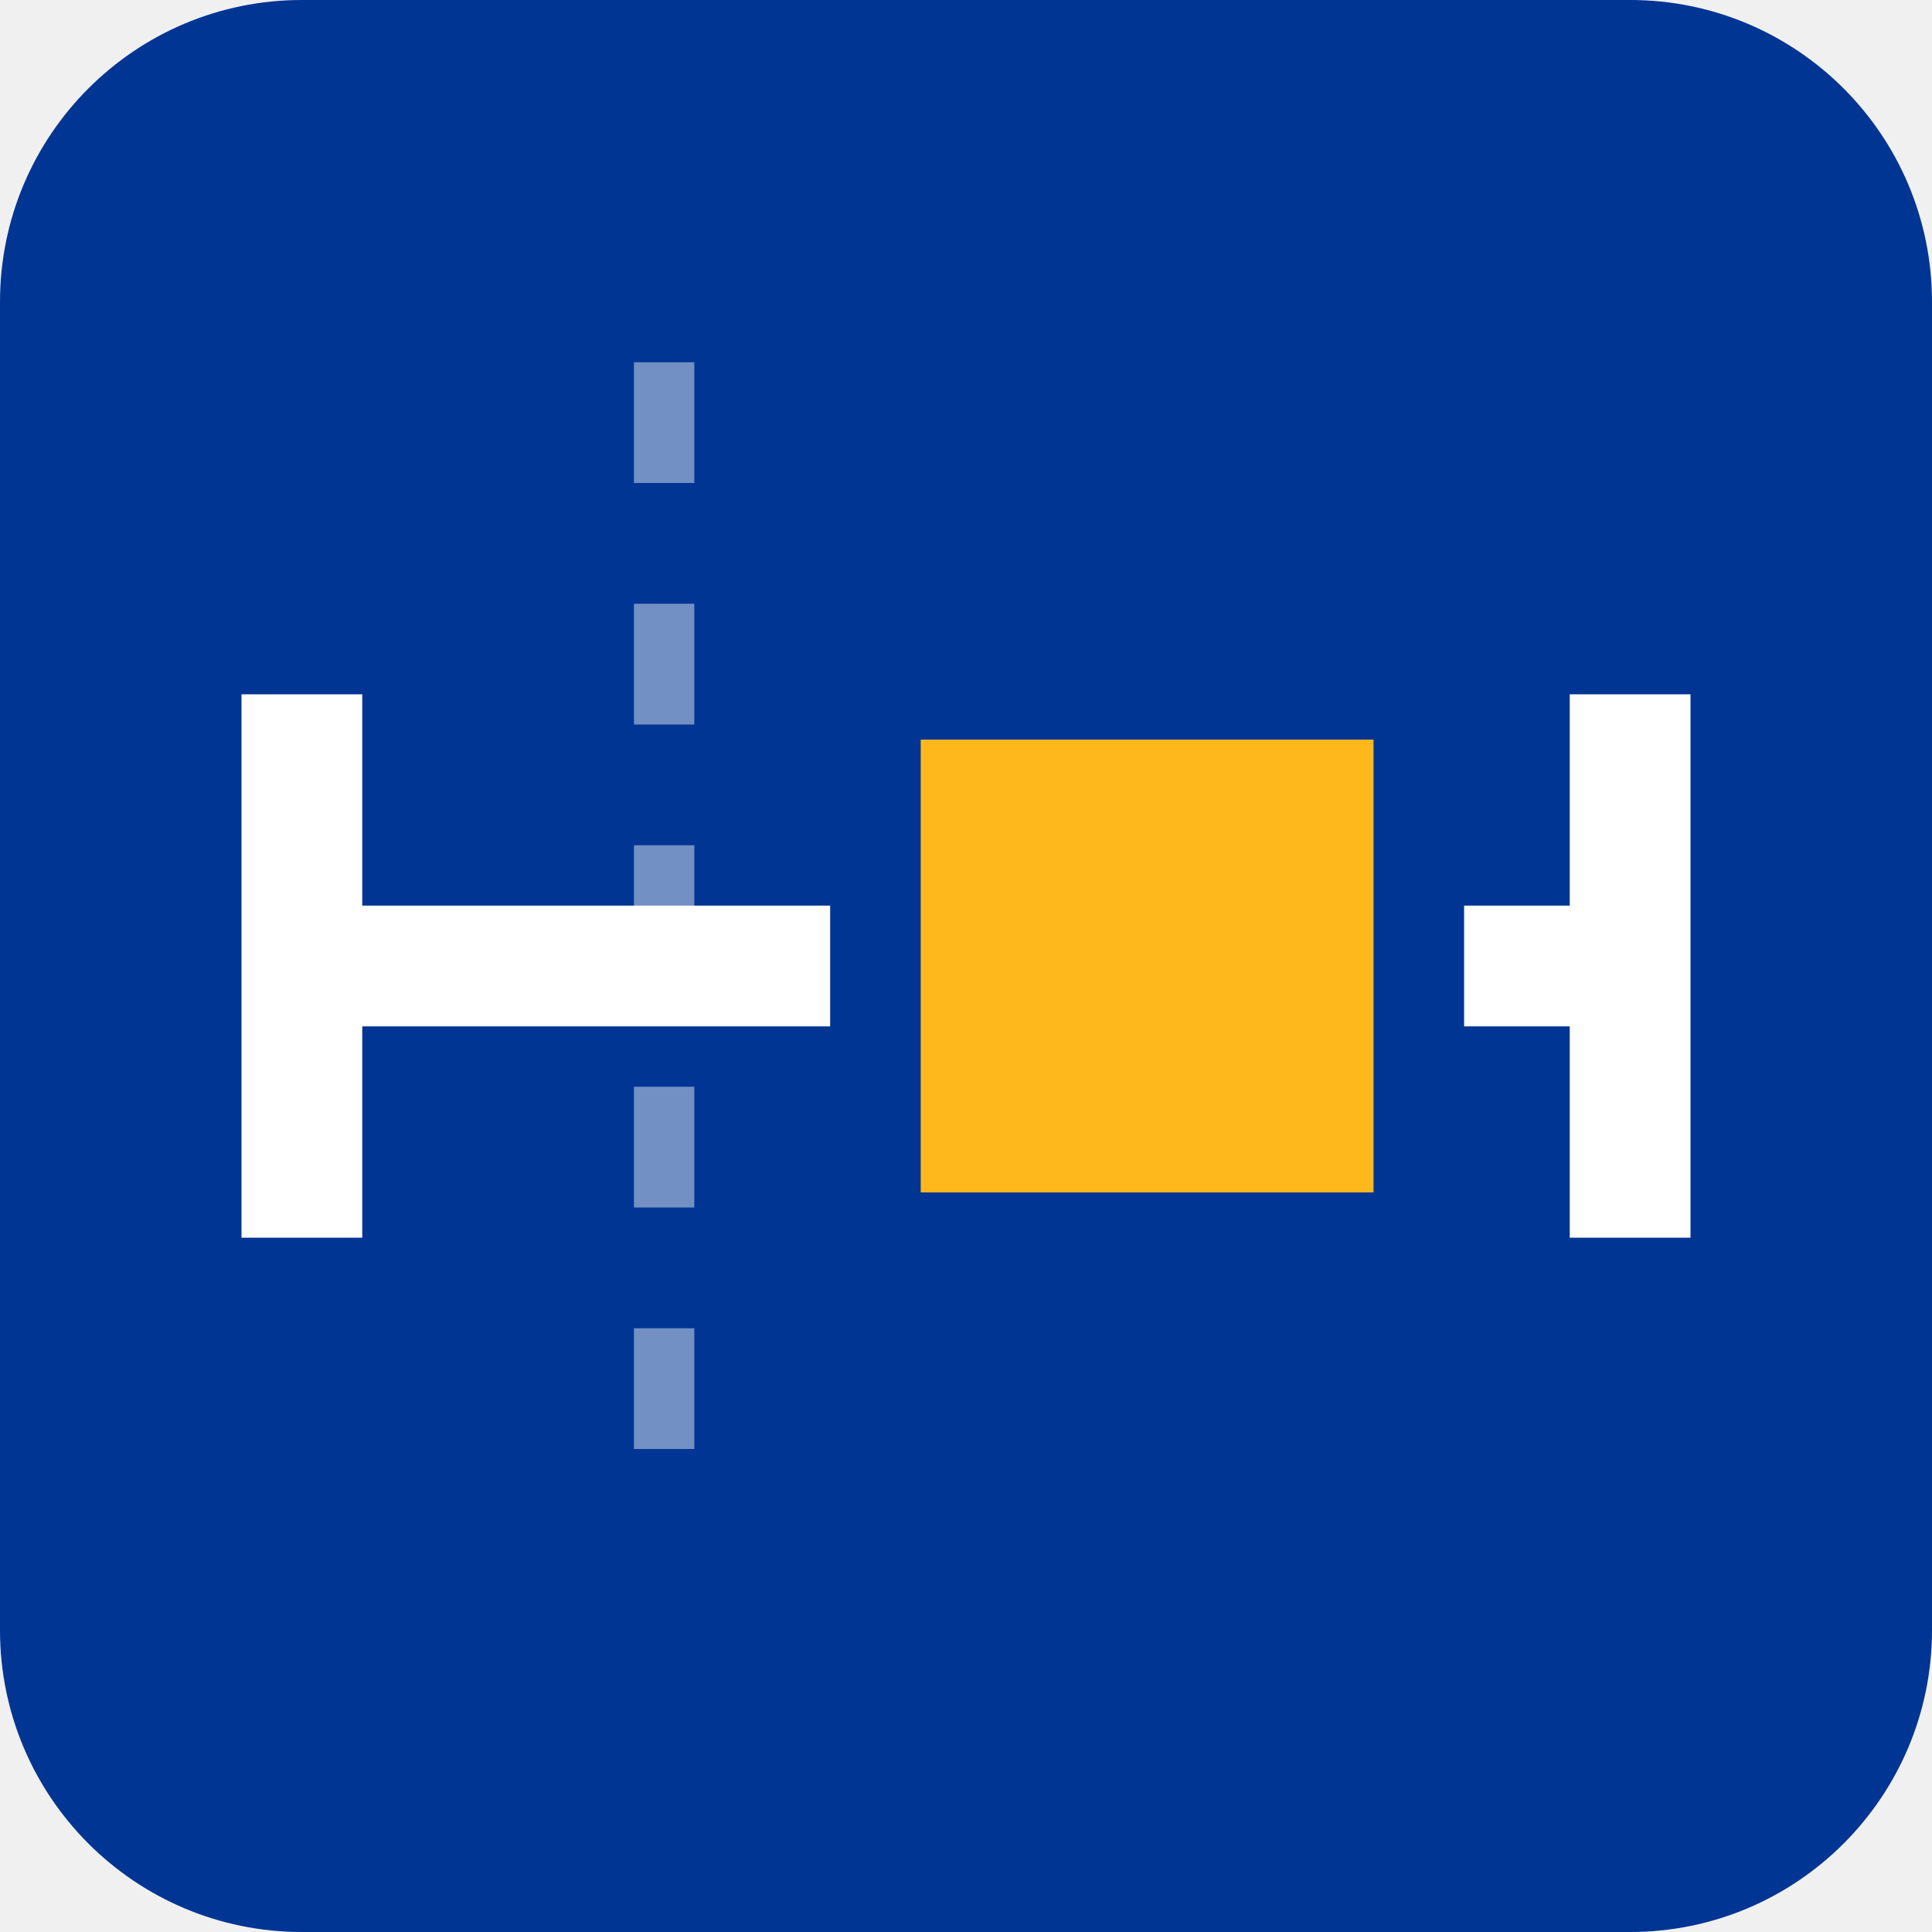
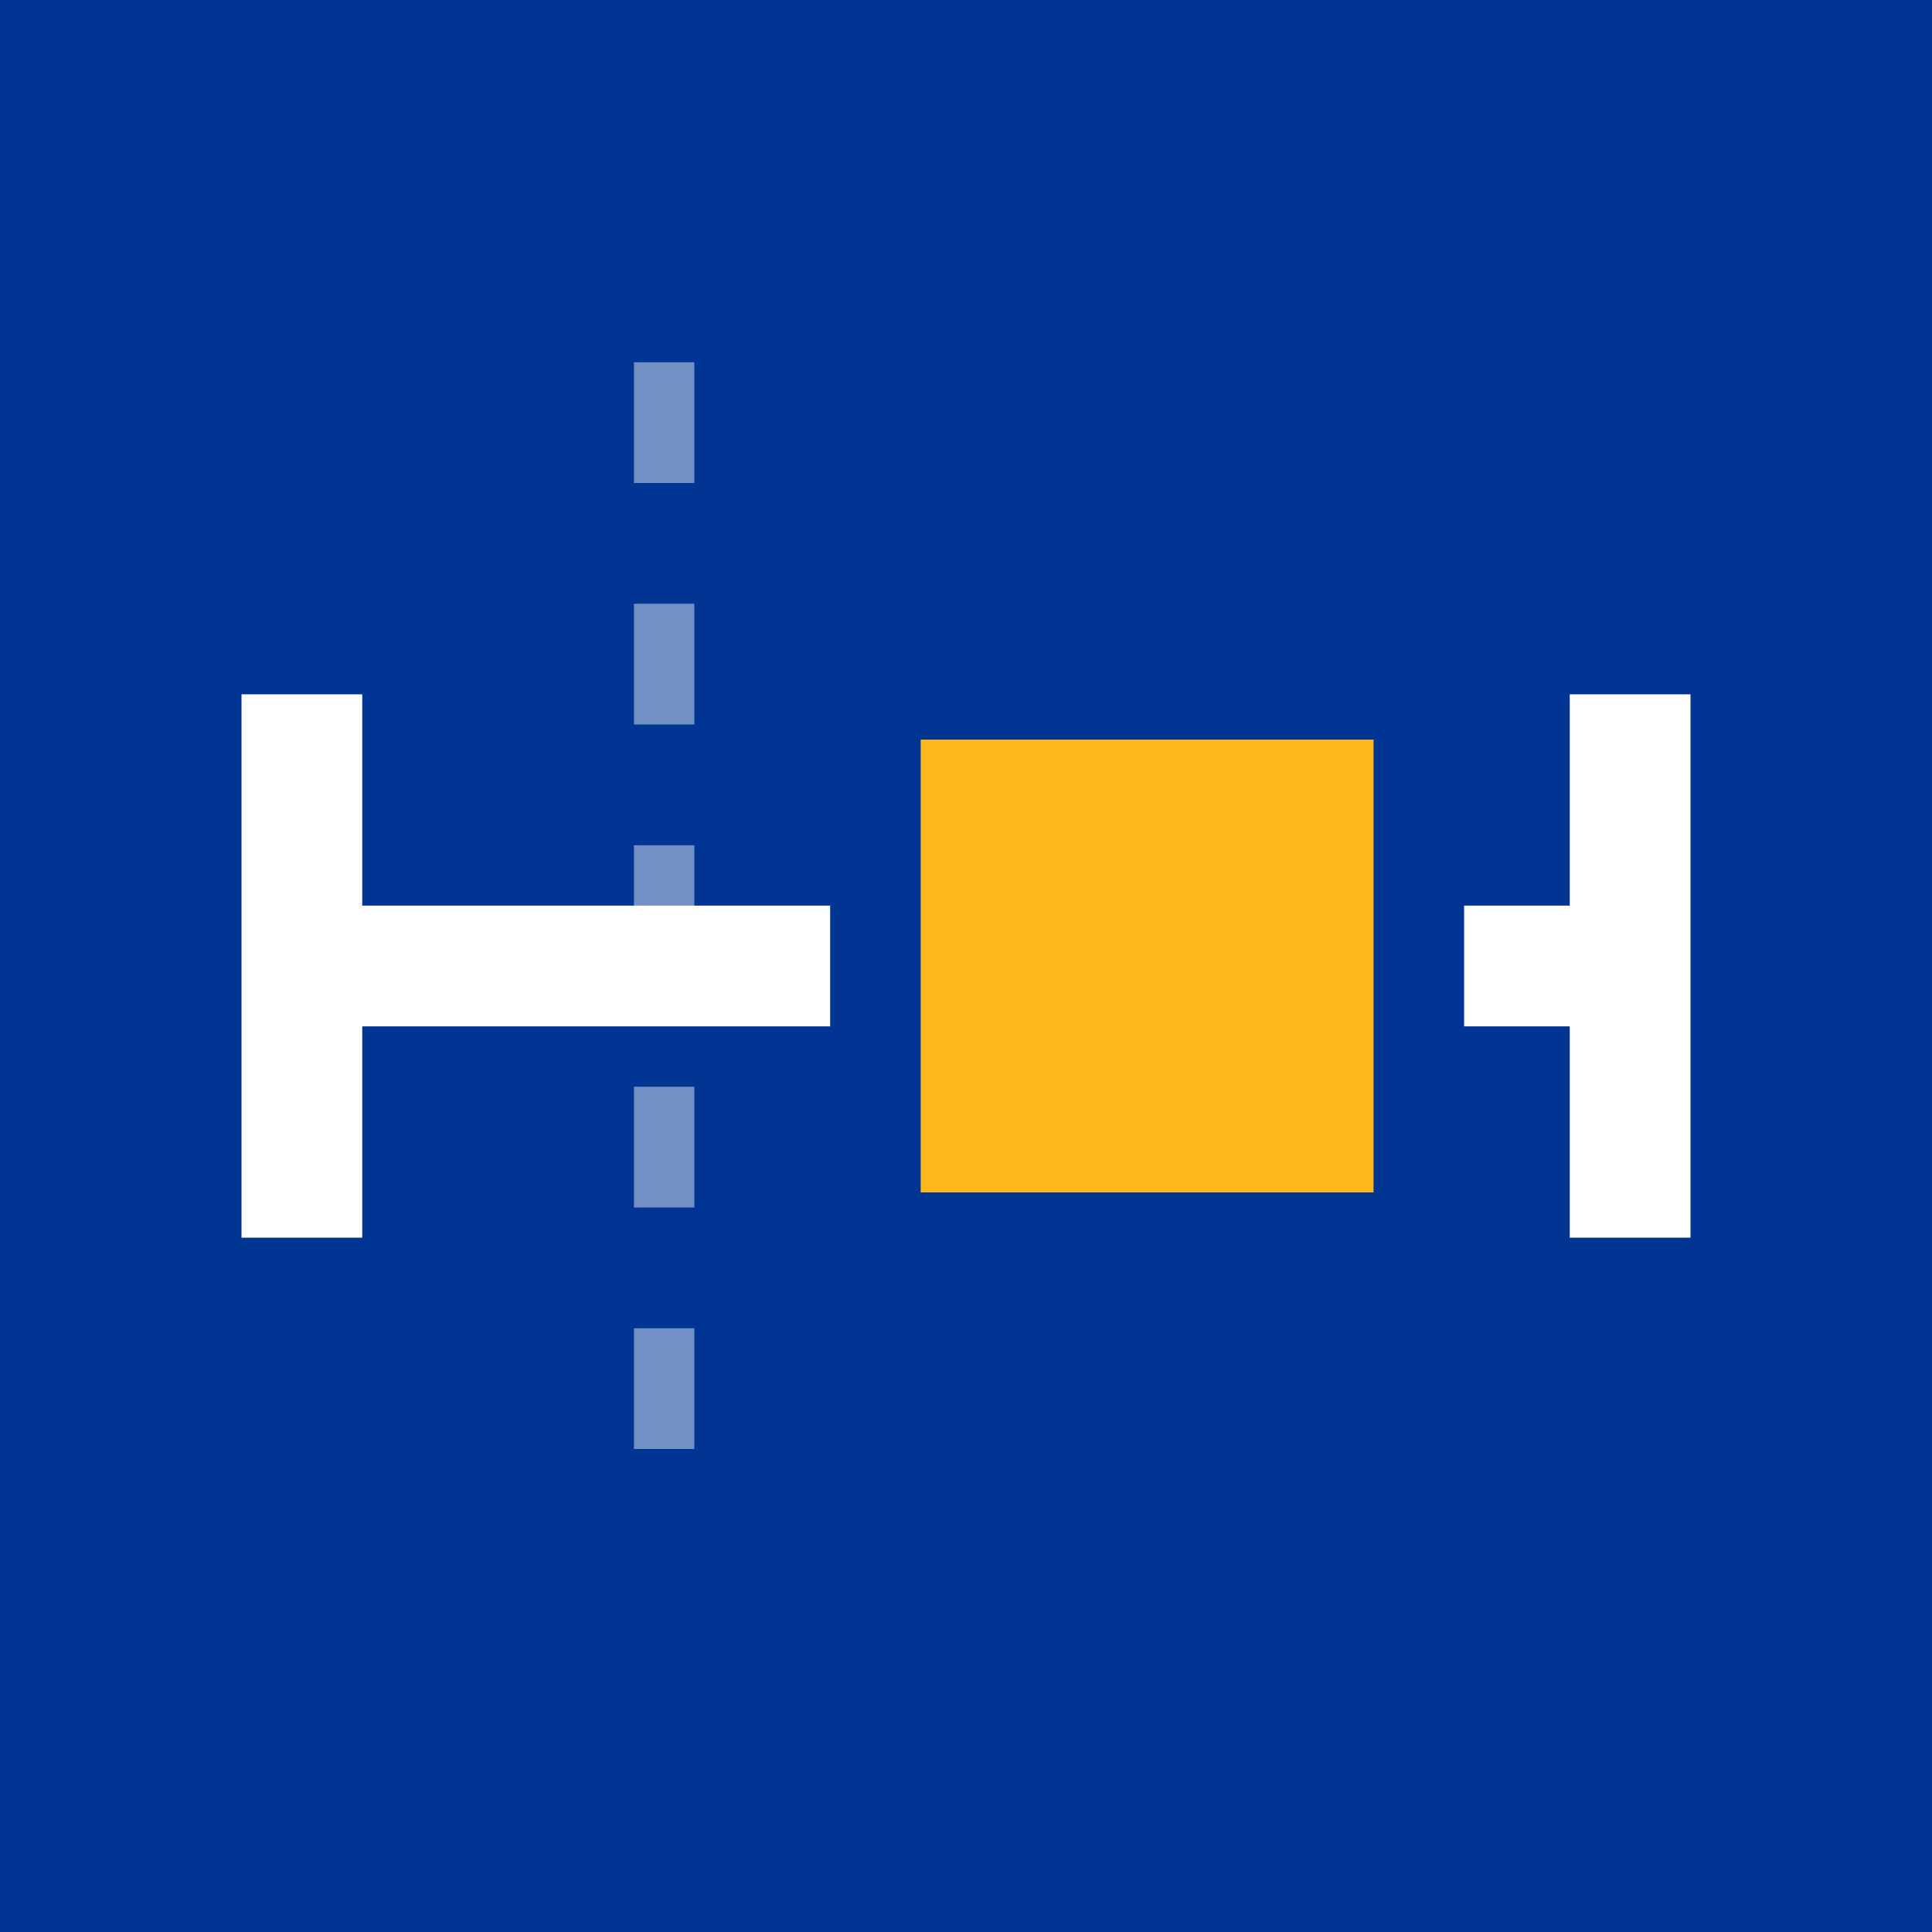
<svg xmlns="http://www.w3.org/2000/svg" viewBox="0 0 32 32">
-   <rect width="32" height="32" rx="5" fill="#003594" />
+   <rect width="32" height="32" fill="#003594" />
  <path d="M5 16h22M5 11.5v9M27 11.5v9" stroke="#fff" stroke-width="2" fill="none" />
  <path d="M11 6v20" stroke="#ffffff" stroke-opacity=".45" stroke-width="1" stroke-dasharray="2 2" />
  <rect x="14.5" y="11.5" width="9" height="9" fill="#ffb81c" stroke="#003594" stroke-width="1.5" />
</svg>
